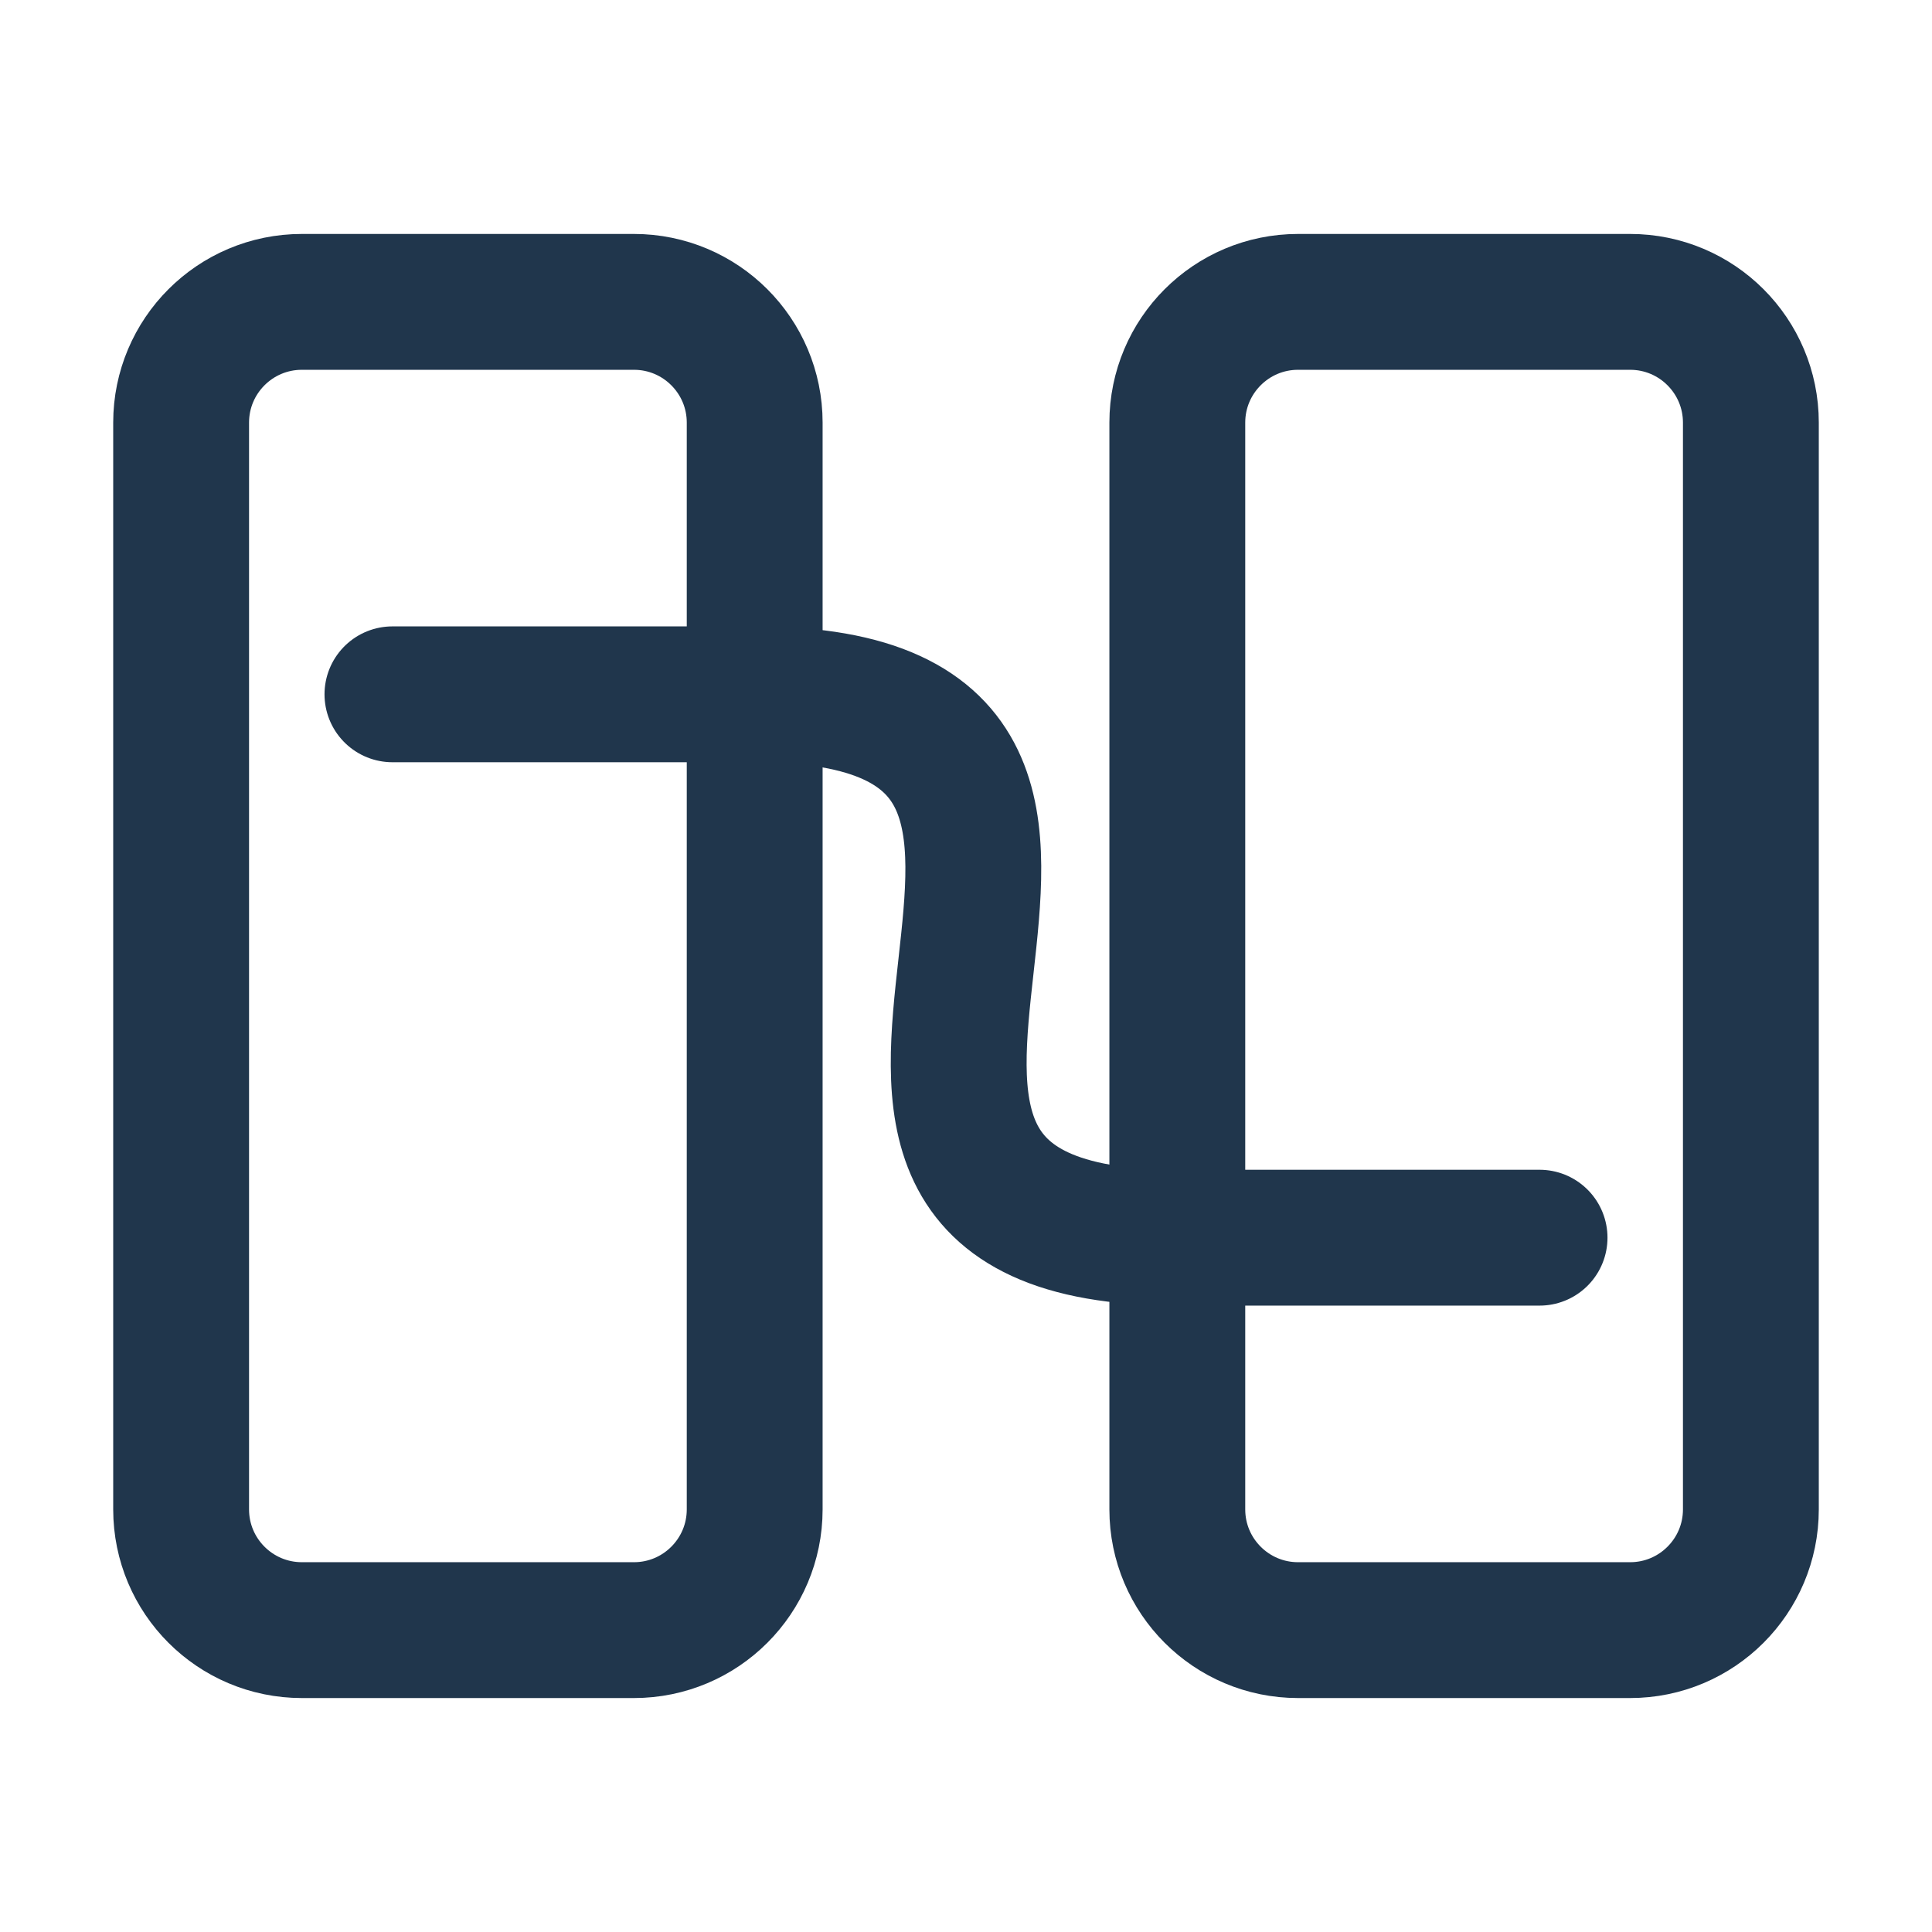
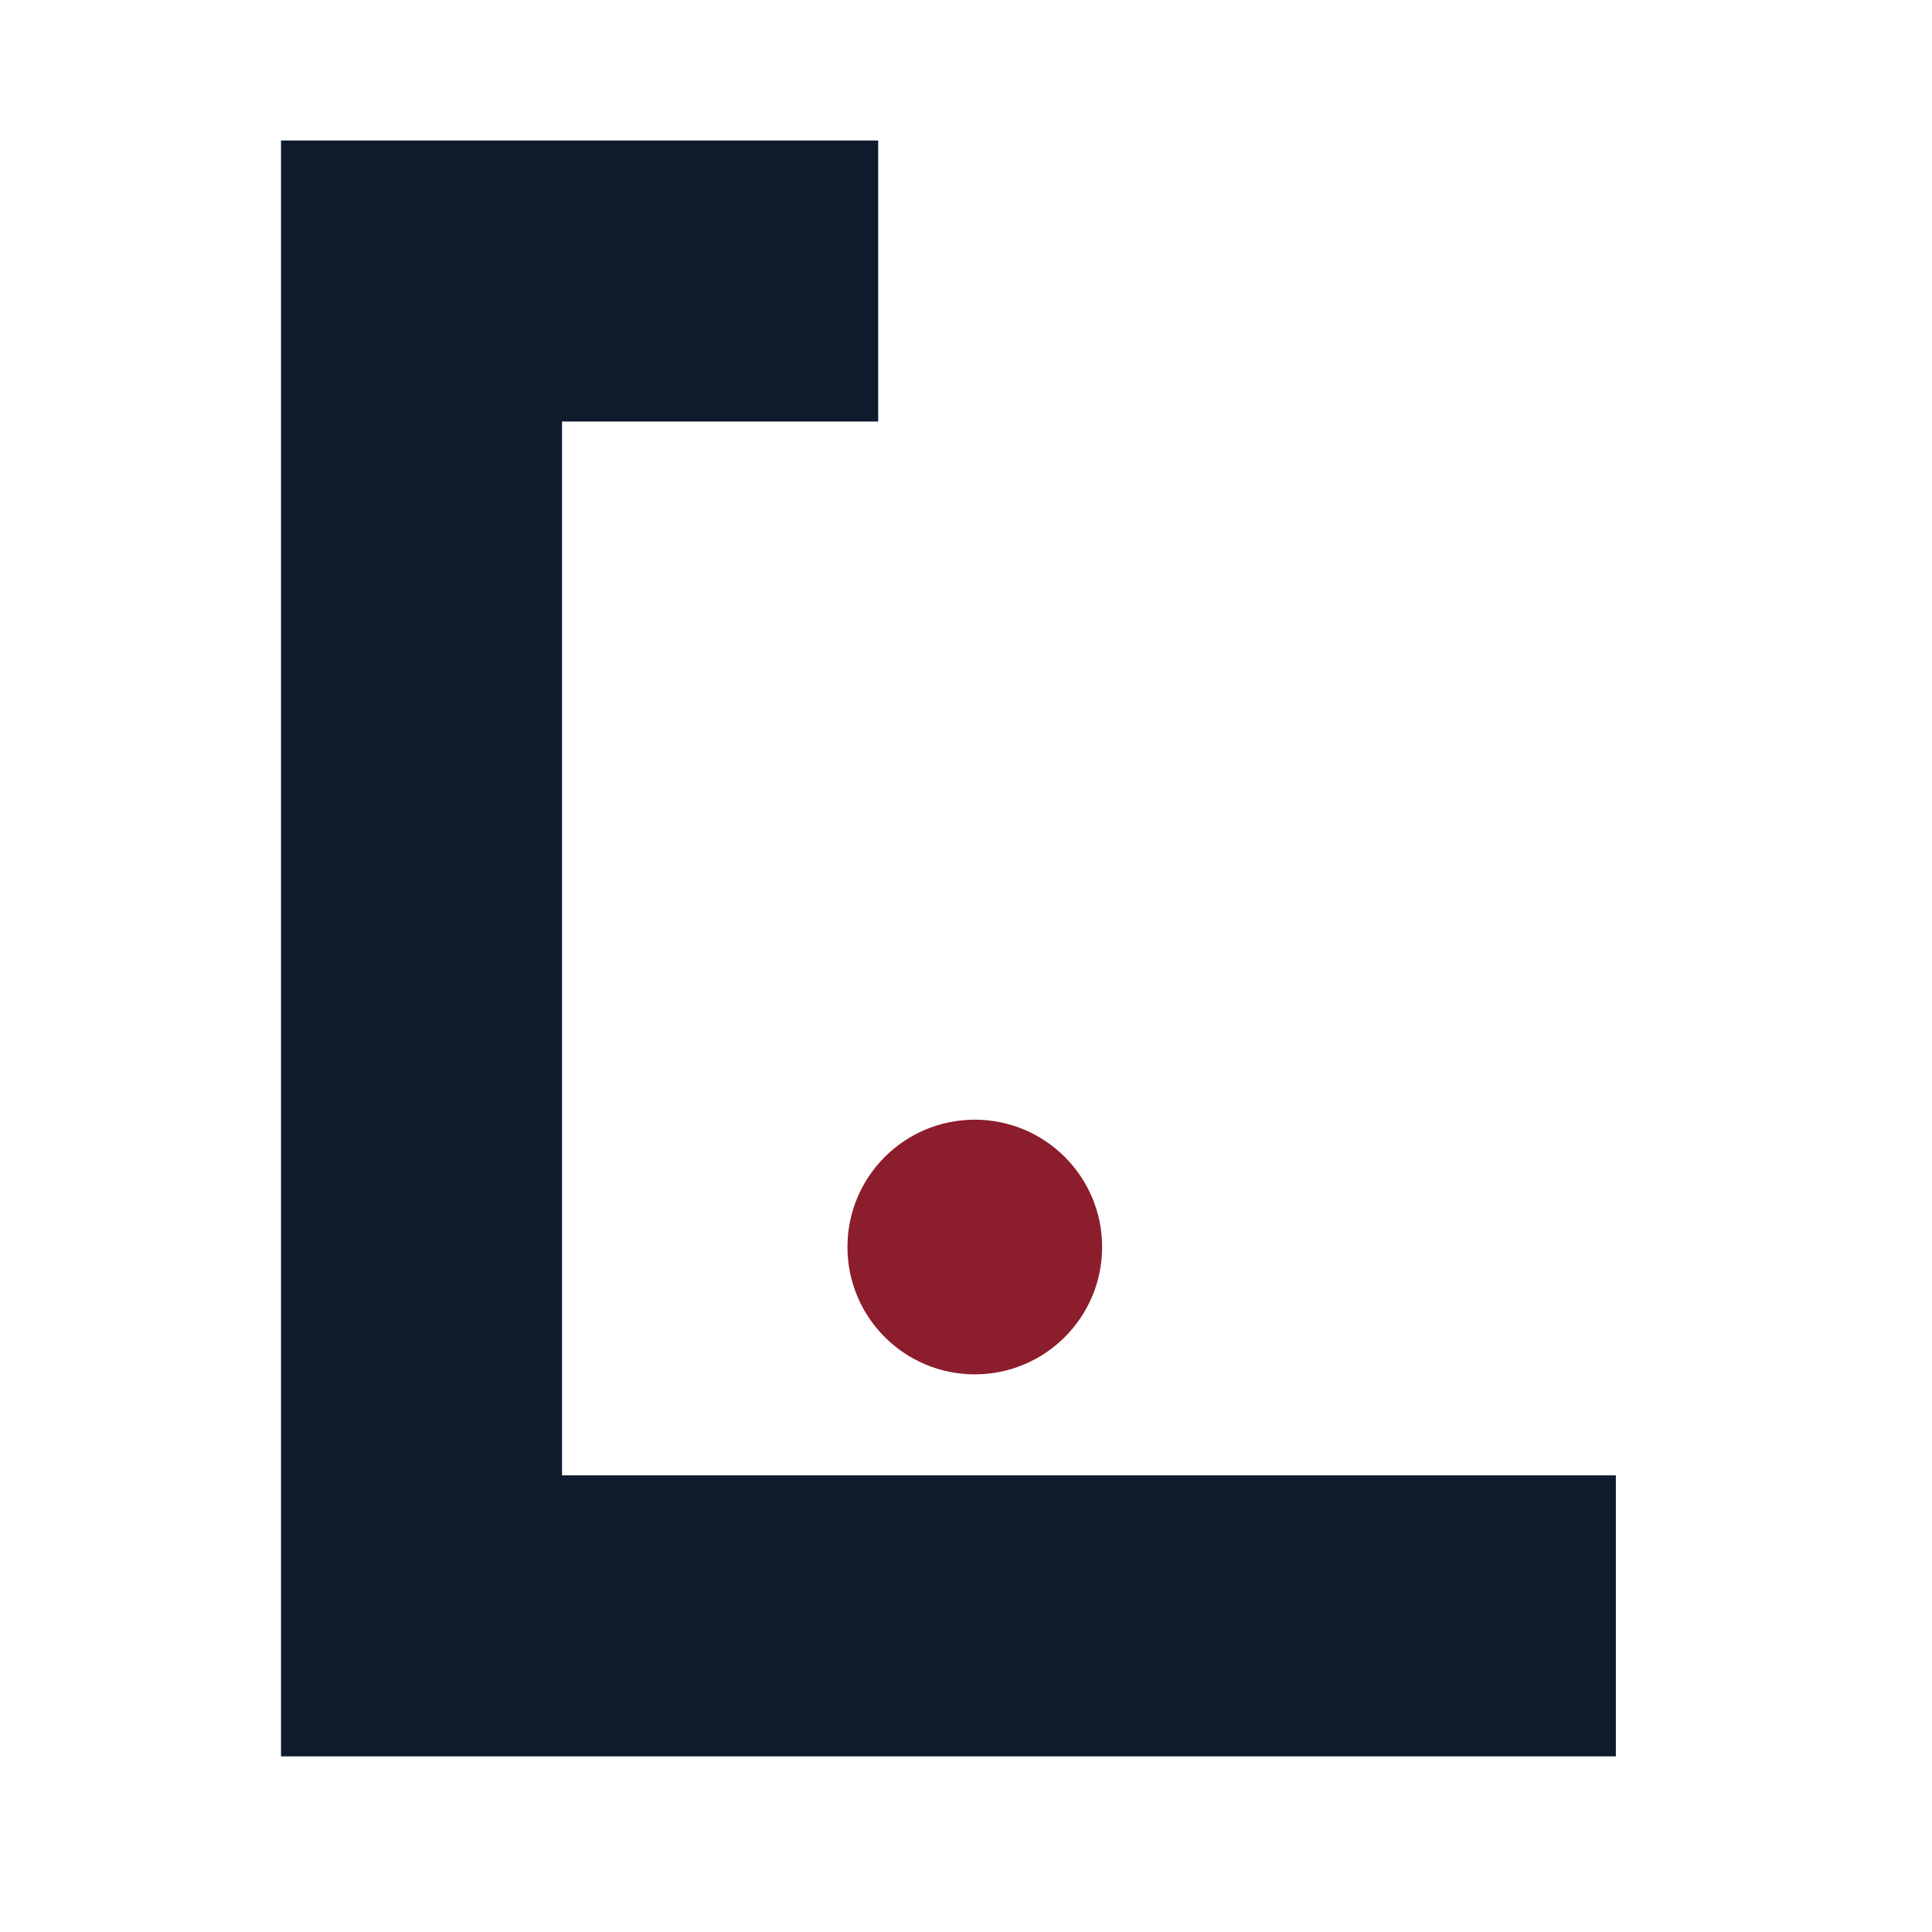
- <svg xmlns="http://www.w3.org/2000/svg" width="64" height="64" viewBox="0 0 64 64" fill="none">
-   <path d="M21 10H10C7.791 10 6 11.791 6 14V50C6 52.209 7.791 54 10 54H21C23.209 54 25 52.209 25 50V14C25 11.791 23.209 10 21 10Z" stroke="#20364C" stroke-width="4.5" stroke-linecap="round" stroke-linejoin="round" />
-   <path d="M54 10H43C40.791 10 39 11.791 39 14V50C39 52.209 40.791 54 43 54H54C56.209 54 58 52.209 58 50V14C58 11.791 56.209 10 54 10Z" stroke="#20364C" stroke-width="4.5" stroke-linecap="round" stroke-linejoin="round" />
-   <path d="M25 23C41 23 23 41 39 41" stroke="#20364C" stroke-width="4.5" stroke-linecap="round" stroke-linejoin="round" />
-   <path d="M13 23H25M39 41H51" stroke="#20364C" stroke-width="4.5" stroke-linecap="round" stroke-linejoin="round" />
+ <svg xmlns="http://www.w3.org/2000/svg" viewBox="64 40 440 440" role="img" aria-label="LEX AI">
+   <path d="M128 72H264V136H192V376H432V440H128Z" fill="#0F1B2D" />
+   <circle cx="286" cy="324" r="29" fill="#8C1D2C" />
</svg>
